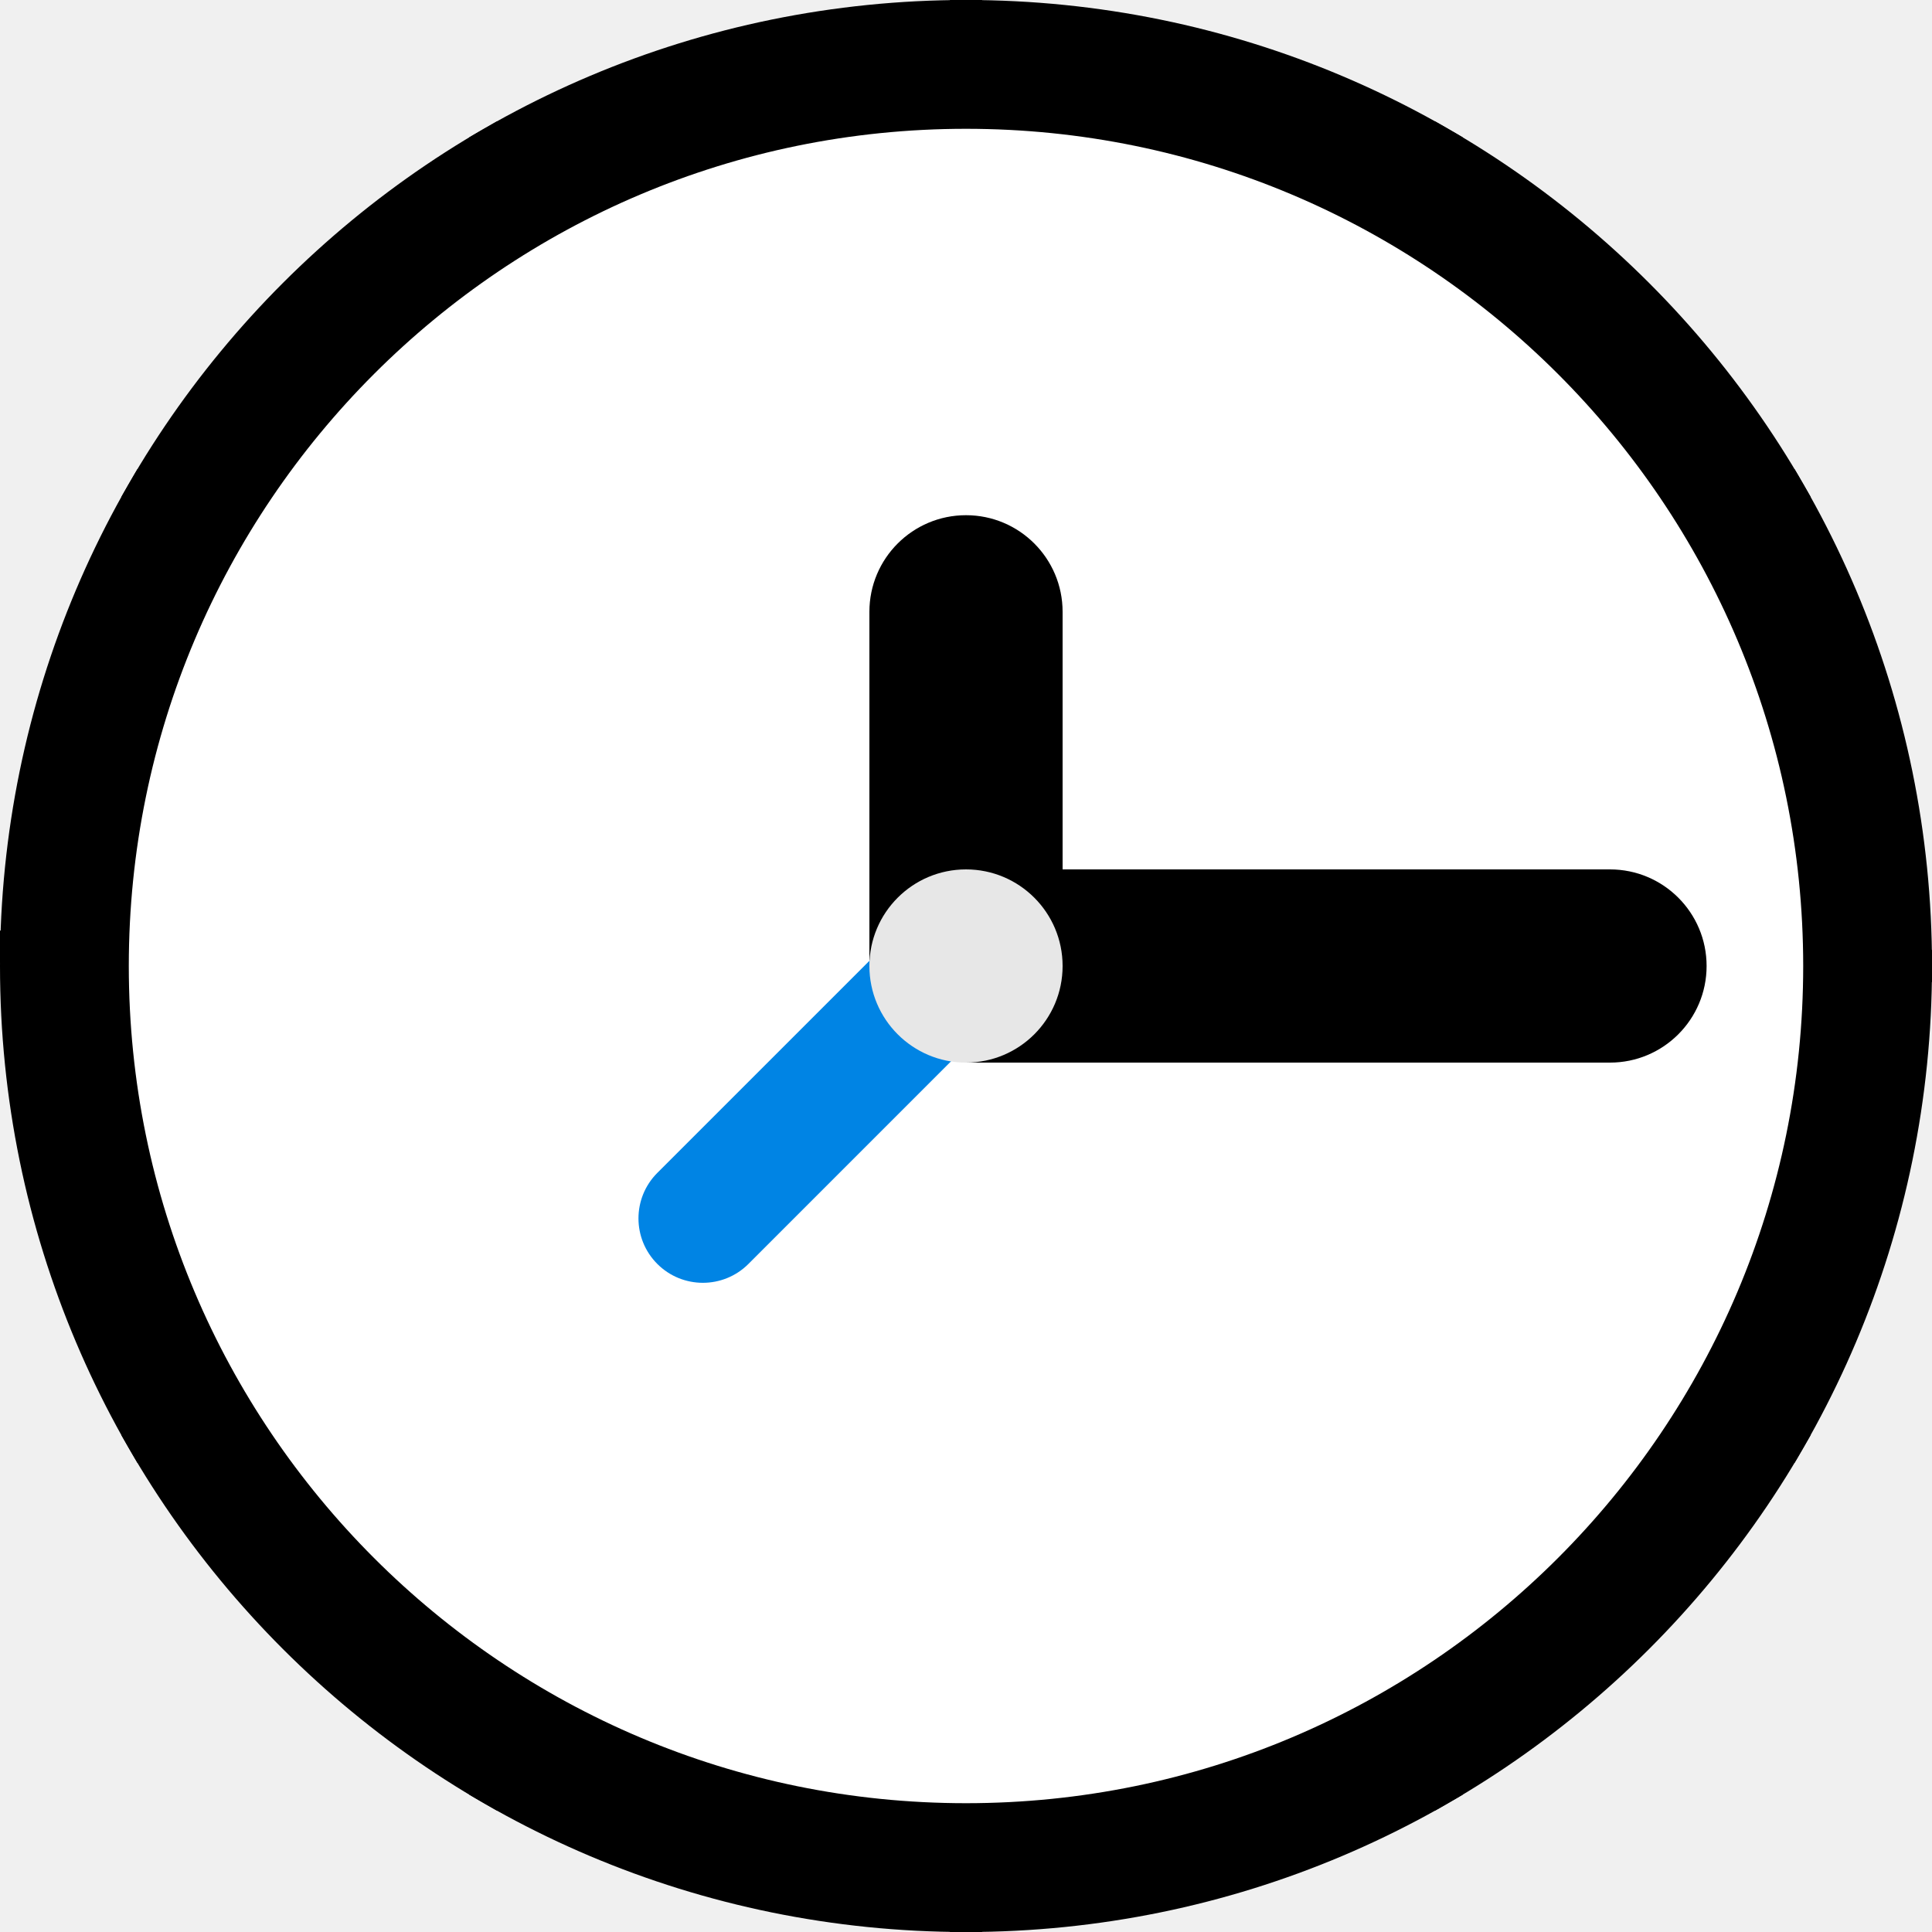
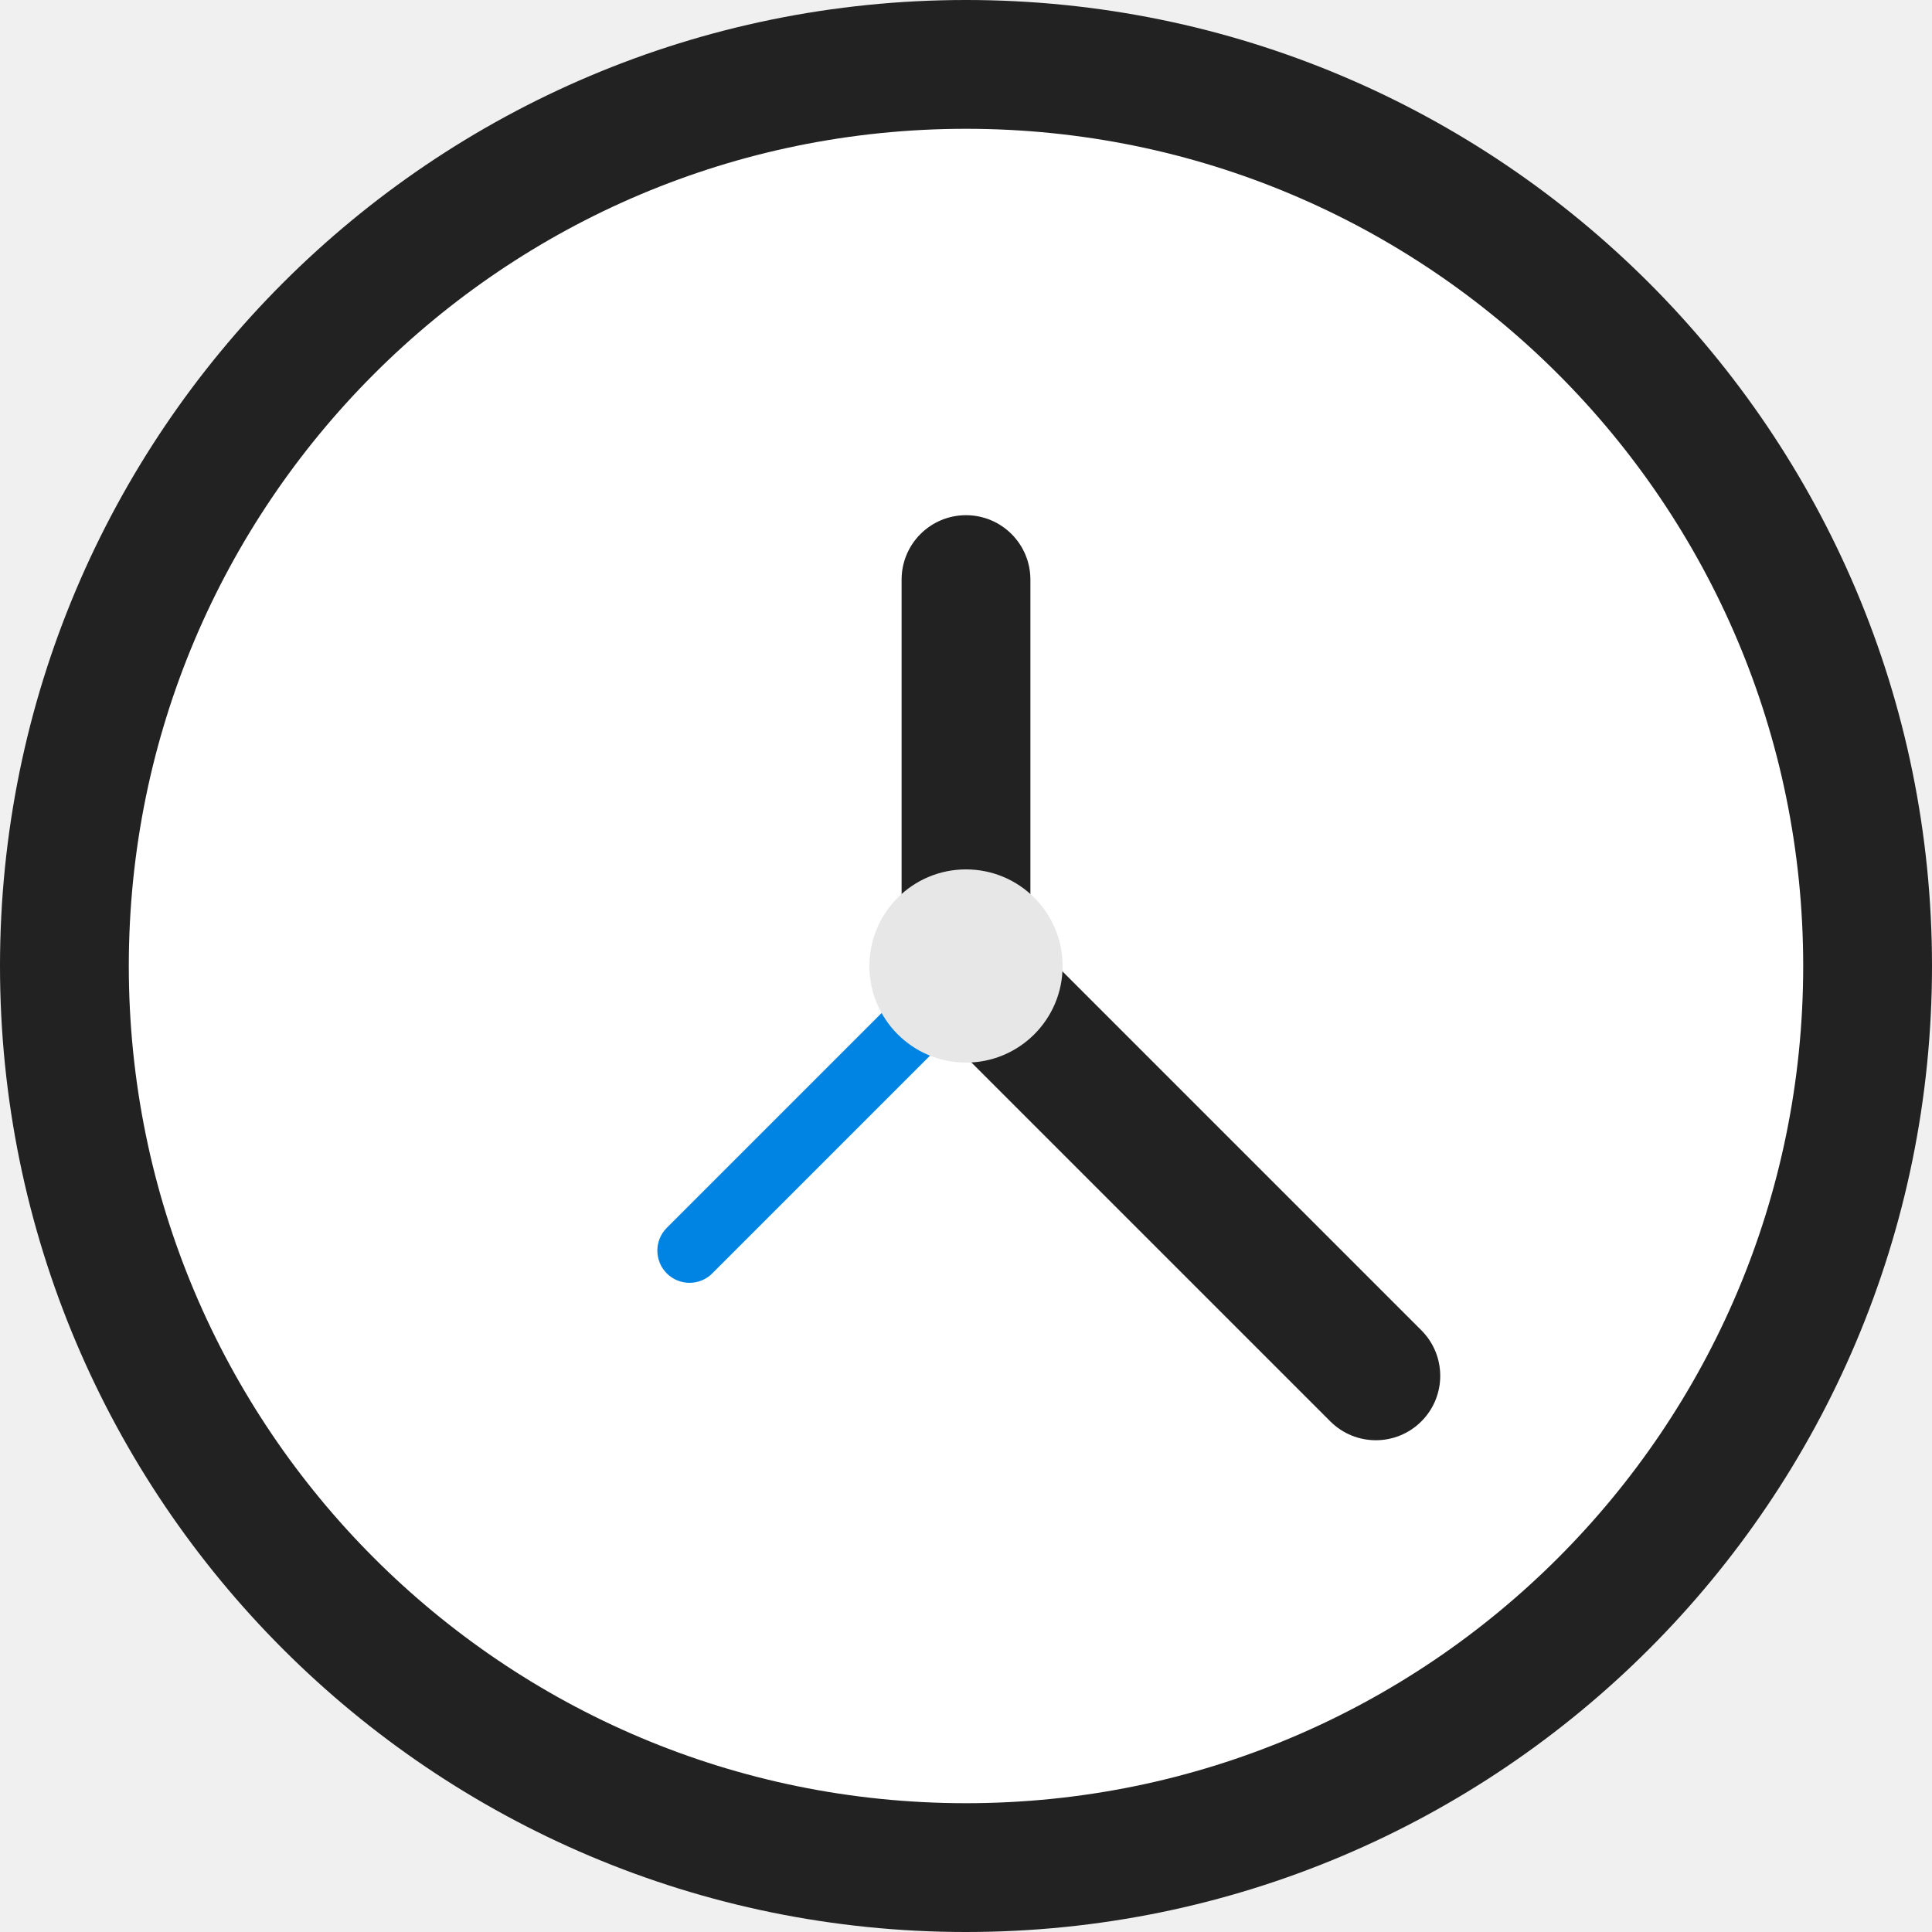
<svg xmlns="http://www.w3.org/2000/svg" width="60" height="60" viewBox="0 0 60 60" fill="none">
-   <circle cx="30" cy="30" r="28" fill="white" stroke="black" stroke-width="4" />
-   <path d="M33 30H27V19C27 17.343 28.343 16 30 16V16C31.657 16 33 17.343 33 19V30Z" fill="black" />
-   <path d="M27.839 29L30.667 31.828L23.243 39.253C22.462 40.034 21.195 40.034 20.414 39.253V39.253C19.633 38.472 19.633 37.206 20.414 36.425L27.839 29Z" fill="#0084E4" />
-   <path d="M30 33V27H50C51.657 27 53 28.343 53 30V30C53 31.657 51.657 33 50 33H30Z" fill="black" />
+   <circle cx="30" cy="30" r="28" fill="white" stroke="#222222" stroke-width="4" />
+   <path d="M32 30H28V18C28 16.895 28.895 16 30 16V16C31.105 16 32 16.895 32 18V30Z" fill="#222222" />
+   <path d="M28.839 30L30.253 31.414L22.121 39.546C21.731 39.937 21.098 39.937 20.707 39.546V39.546C20.317 39.155 20.317 38.522 20.707 38.132L28.839 30Z" fill="#0084E4" />
+   <path d="M30 32.828L32.828 30L44.142 41.314C44.923 42.095 44.923 43.361 44.142 44.142V44.142C43.361 44.923 42.095 44.923 41.314 44.142L30 32.828Z" fill="#222222" />
  <circle cx="30" cy="30" r="3" fill="#E7E7E7" />
-   <rect x="57" y="29.5" width="3" height="1" fill="black" />
-   <rect y="28.9" width="3" height="1" fill="black" />
-   <rect x="29.5" y="3" width="3" height="1" transform="rotate(-90 29.5 3)" fill="black" />
-   <rect x="29.5" y="60" width="3" height="1" transform="rotate(-90 29.5 60)" fill="black" />
-   <rect x="43.067" y="6.367" width="3" height="1" transform="rotate(-60 43.067 6.36731)" fill="black" />
-   <rect x="14.567" y="55.731" width="3" height="1" transform="rotate(-60 14.567 55.7308)" fill="black" />
-   <rect x="4.269" y="14.567" width="3" height="1" transform="rotate(30 4.26923 14.567)" fill="black" />
-   <rect x="53.633" y="43.067" width="3" height="1" transform="rotate(30 53.6327 43.0669)" fill="black" />
-   <rect x="53.133" y="16.067" width="3" height="1" transform="rotate(-30 53.1327 16.067)" fill="black" />
-   <rect x="3.769" y="44.567" width="3" height="1" transform="rotate(-30 3.76923 44.5669)" fill="black" />
-   <rect x="15.433" y="3.769" width="3" height="1" transform="rotate(60 15.433 3.76923)" fill="black" />
-   <rect x="43.933" y="53.133" width="3" height="1" transform="rotate(60 43.933 53.1327)" fill="black" />
</svg>
